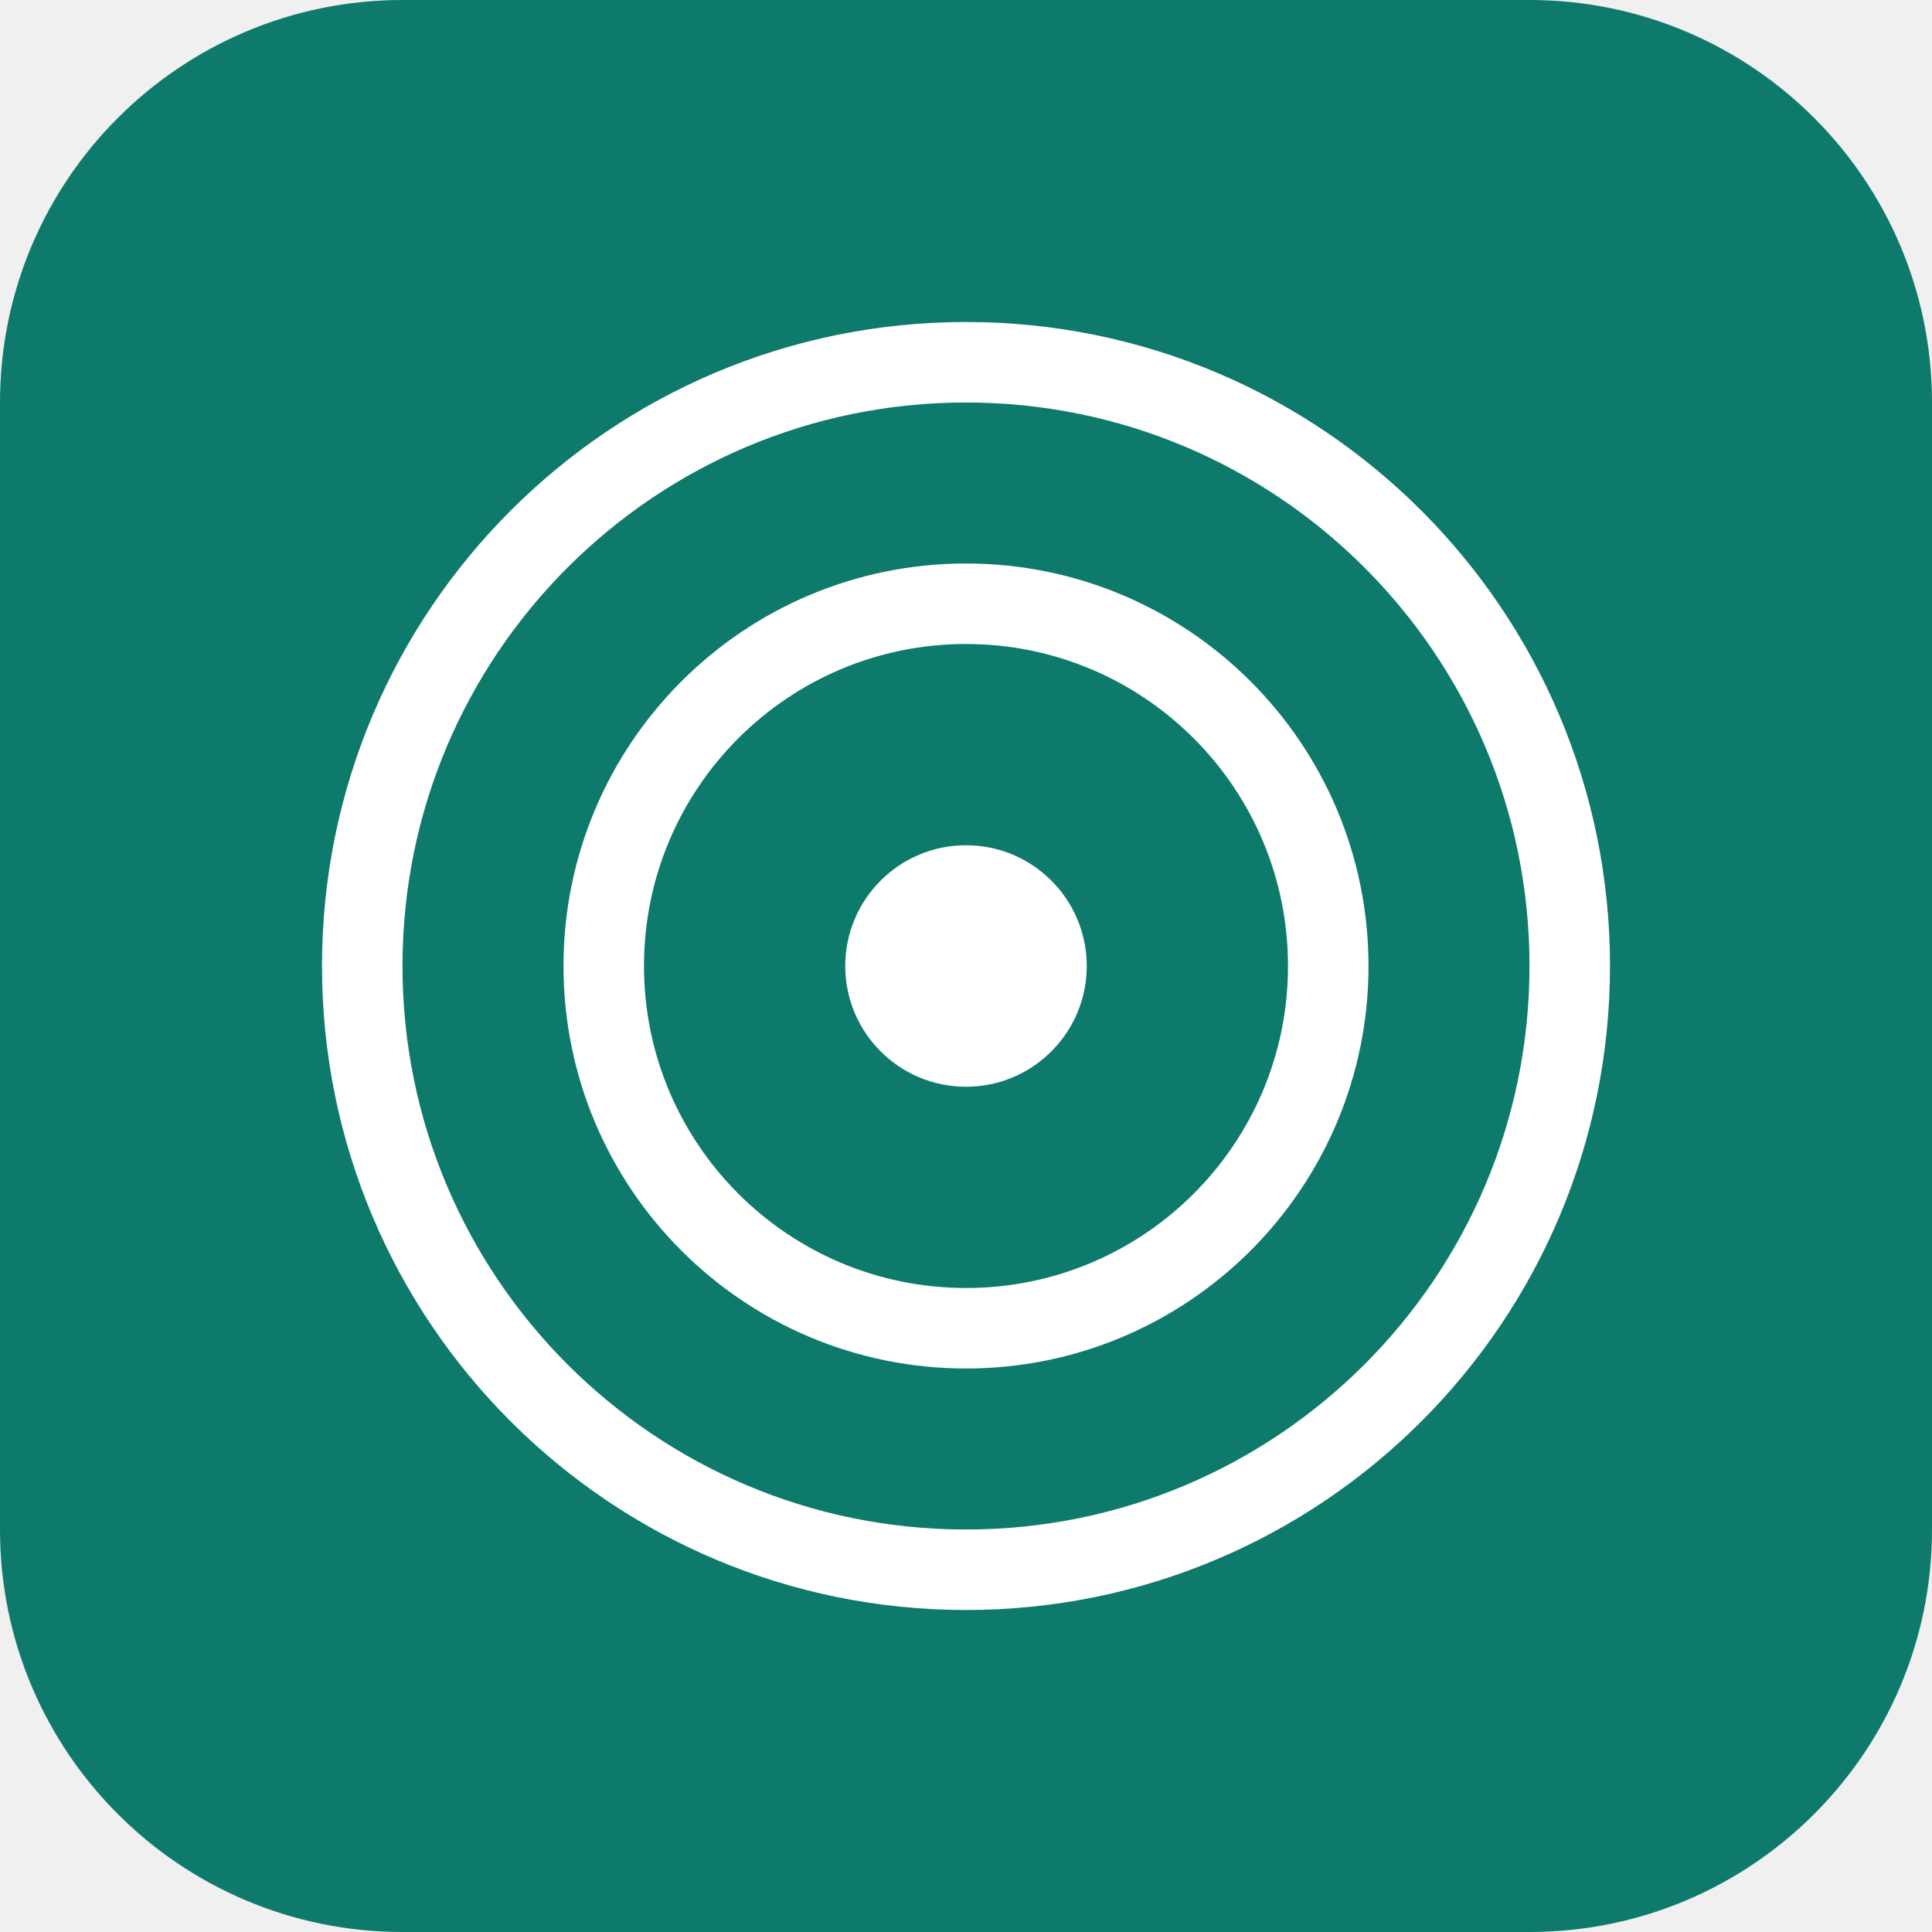
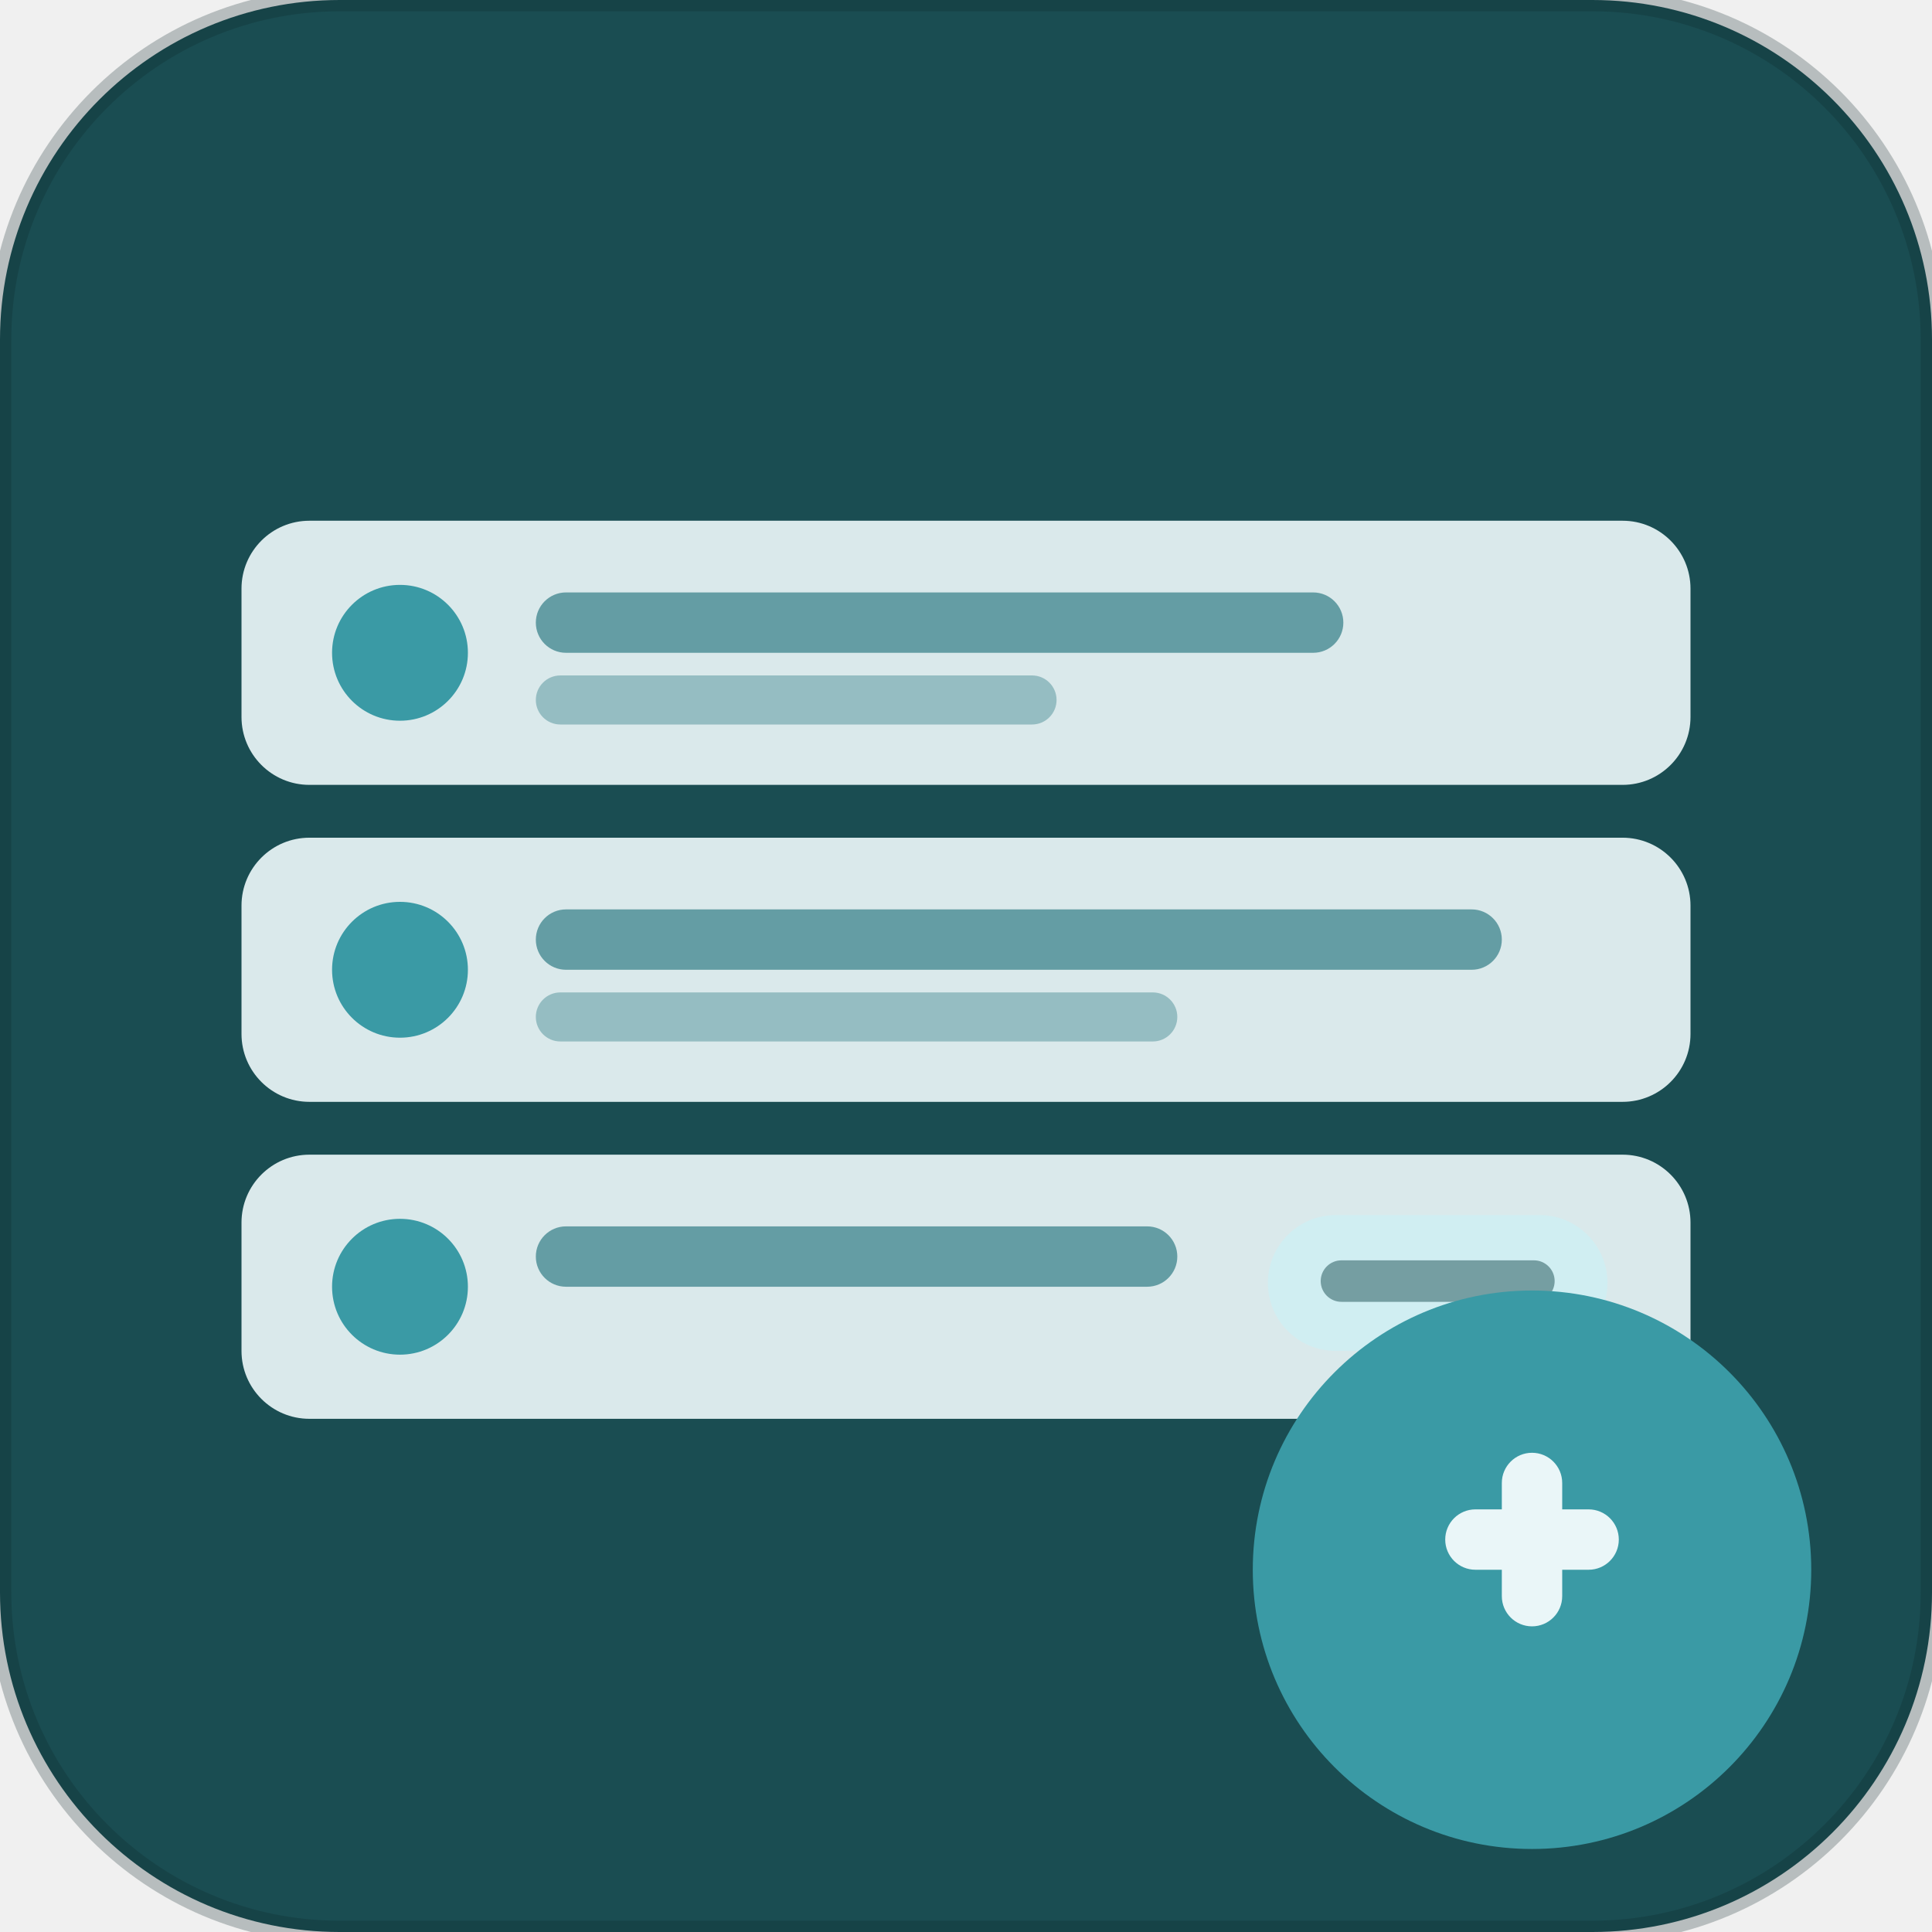
- <svg xmlns="http://www.w3.org/2000/svg" width="512" height="512" viewBox="0 0 192 192">
-   <rect width="192" height="192" rx="40" fill="#0D7A6B" />
-   <circle cx="96" cy="96" r="60" fill="none" stroke="white" stroke-width="8" />
-   <circle cx="96" cy="96" r="36" fill="none" stroke="white" stroke-width="8" />
-   <circle cx="96" cy="96" r="12" fill="white" />
+ <svg xmlns="http://www.w3.org/2000/svg" viewBox="0 0 512 512" width="512" height="512">
+   <defs>
+     <clipPath id="c">
+       <rect x="0" y="0" width="512" height="512" rx="90" />
+     </clipPath>
+   </defs>
+   <rect x="0" y="0" width="512" height="512" rx="90" fill="#1a4d52" />
+   <g clip-path="url(#c)">
+     <rect x="64" y="138" width="384" height="70" rx="18" fill="#eaf6f8" opacity="0.92" />
+     <circle cx="106" cy="173" r="18" fill="#3a9aa5" />
+     <rect x="142" y="157" width="214" height="16" rx="8" fill="#25757e" opacity="0.65" />
+     <rect x="142" y="179" width="138" height="13" rx="6.5" fill="#25757e" opacity="0.38" />
+     <rect x="64" y="222" width="384" height="70" rx="18" fill="#eaf6f8" opacity="0.92" />
+     <circle cx="106" cy="257" r="18" fill="#3a9aa5" />
+     <rect x="142" y="241" width="256" height="16" rx="8" fill="#25757e" opacity="0.65" />
+     <rect x="142" y="263" width="170" height="13" rx="6.5" fill="#25757e" opacity="0.38" />
+     <rect x="64" y="306" width="384" height="70" rx="18" fill="#eaf6f8" opacity="0.92" />
+     <circle cx="106" cy="341" r="18" fill="#3a9aa5" />
+     <rect x="142" y="325" width="170" height="16" rx="8" fill="#25757e" opacity="0.65" />
+     <rect x="336" y="322" width="90" height="36" rx="18" fill="#d0eef2" />
+     <rect x="350" y="334" width="62" height="11" rx="5.5" fill="#1a4d52" opacity="0.5" />
+     <circle cx="406" cy="416" r="74" fill="#3a9aa5" />
+     <rect x="383" y="400" width="46" height="16" rx="8" fill="#eaf6f8" />
+     <rect x="398" y="385" width="16" height="46" rx="8" fill="#eaf6f8" />
+   </g>
+   <rect x="0" y="0" width="512" height="512" rx="90" fill="none" stroke="#0b2527" stroke-width="6" opacity="0.25" />
</svg>
